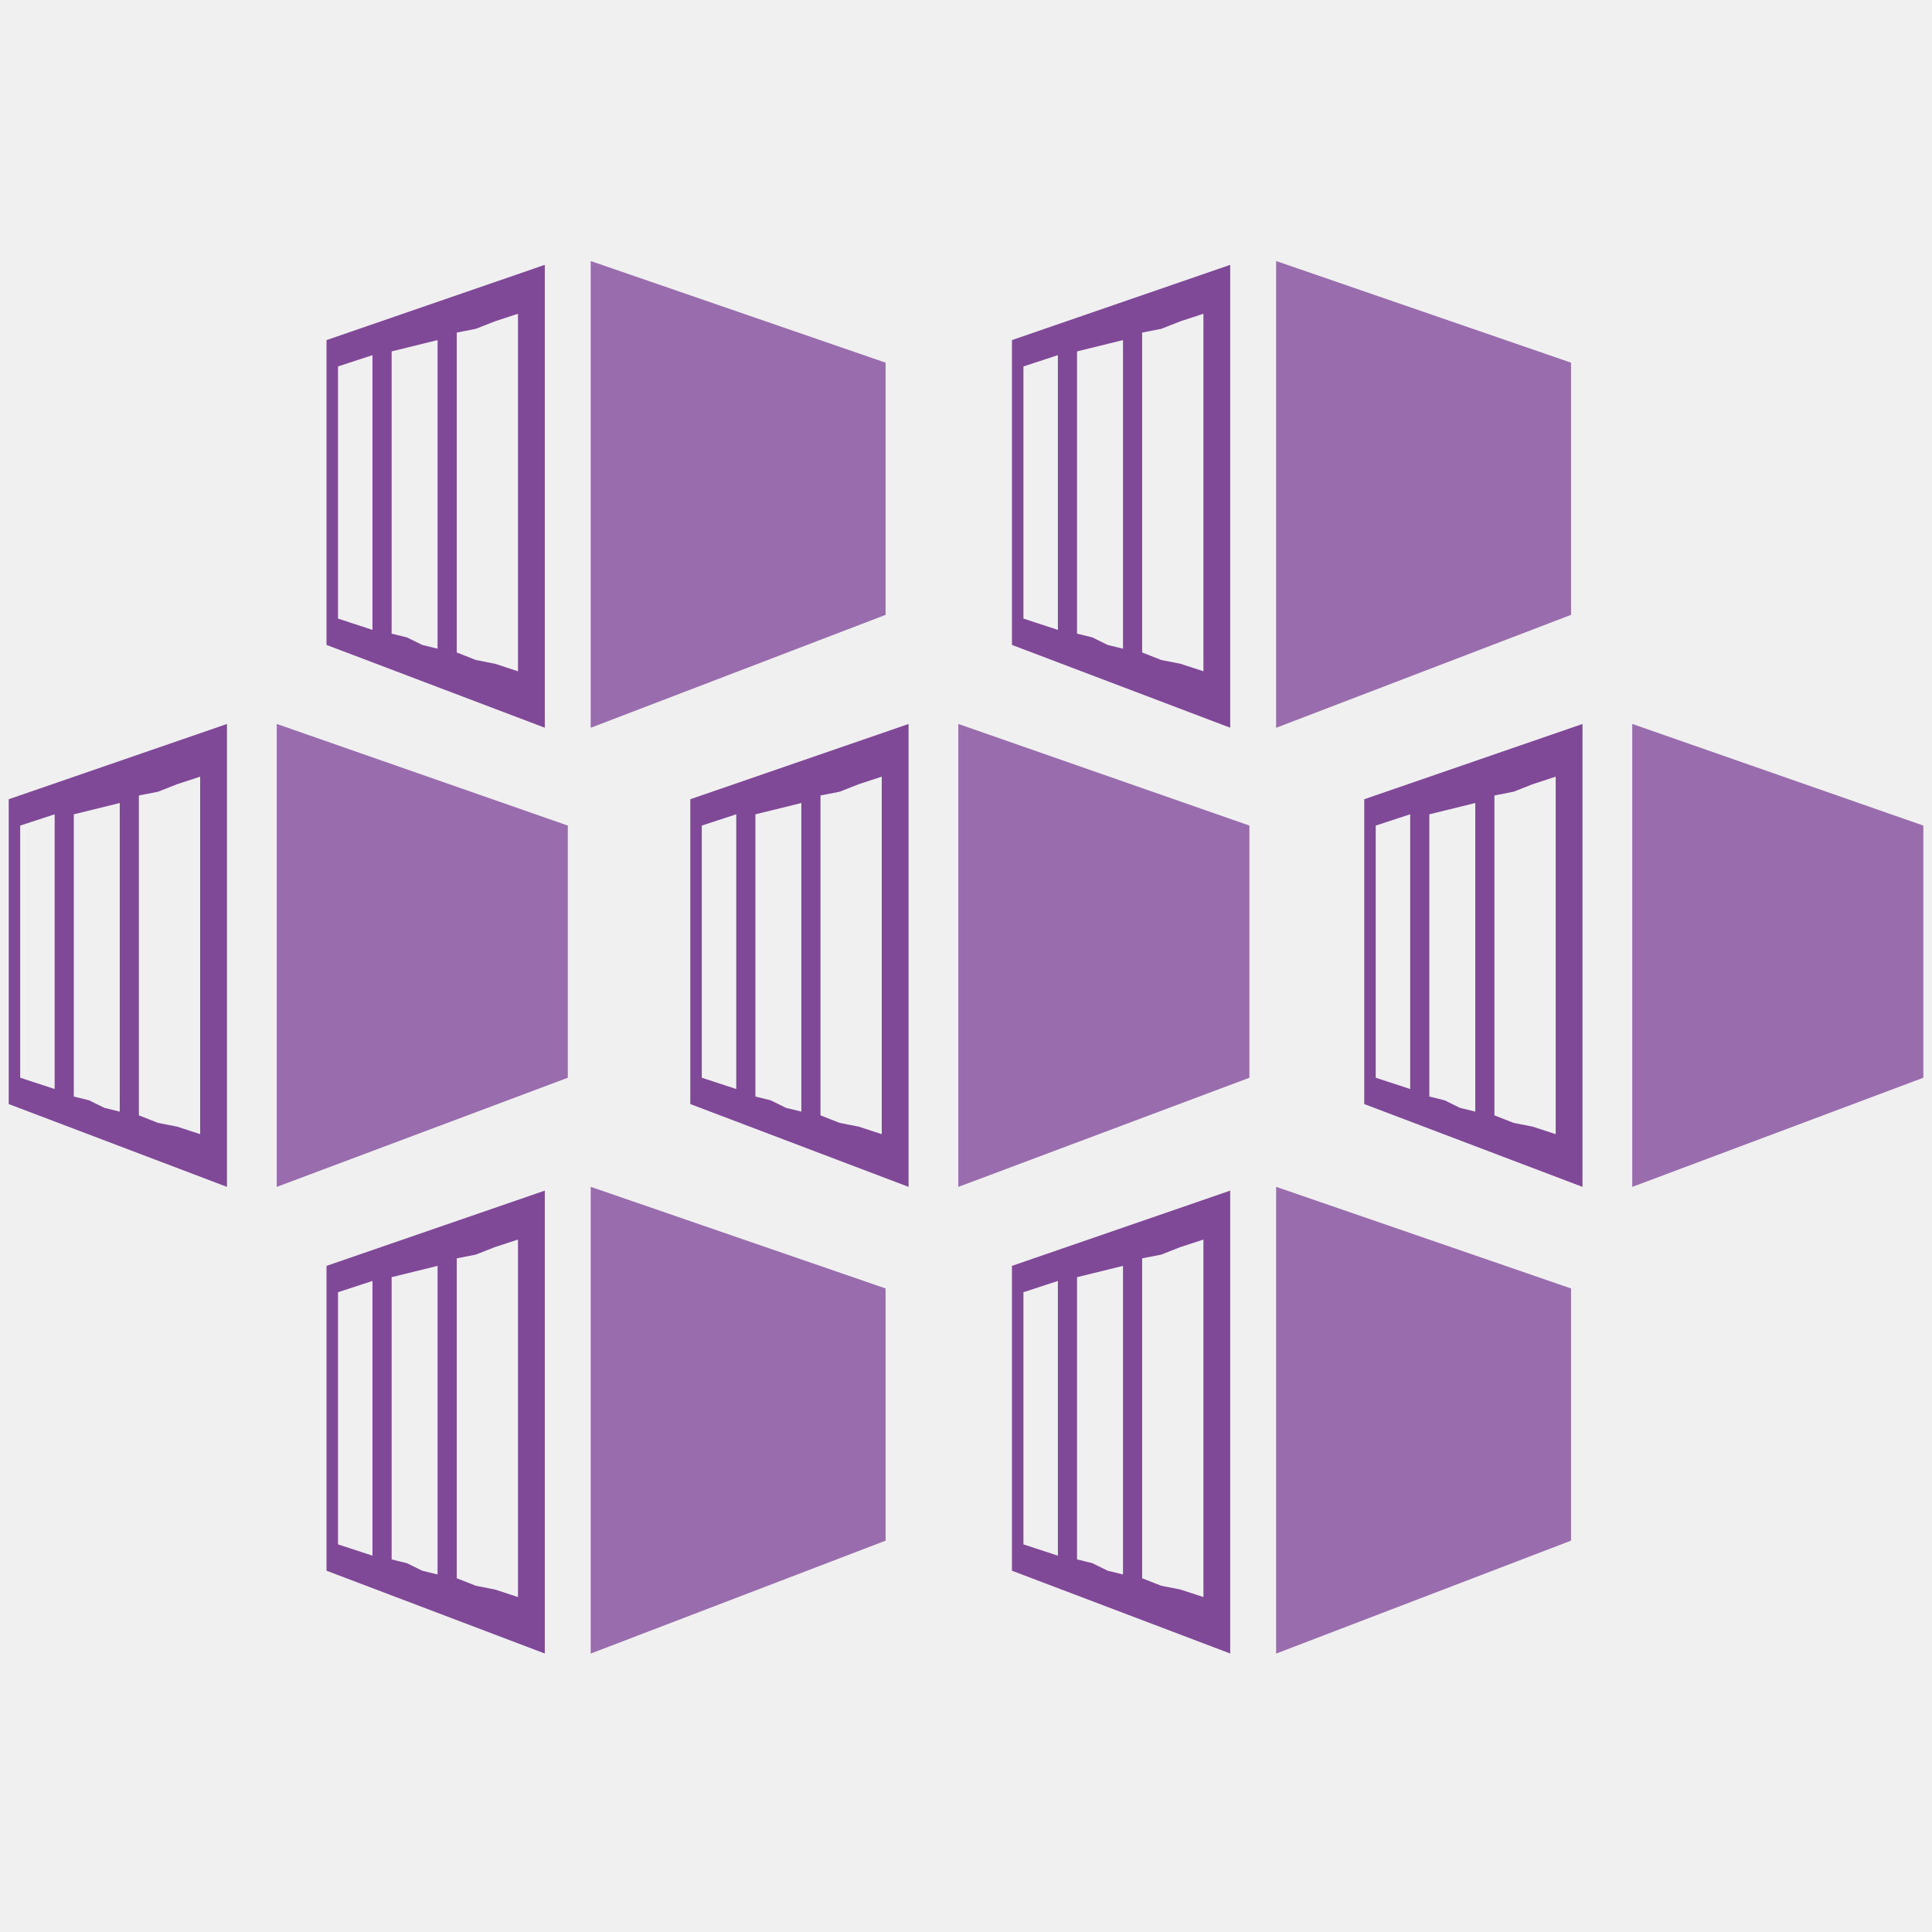
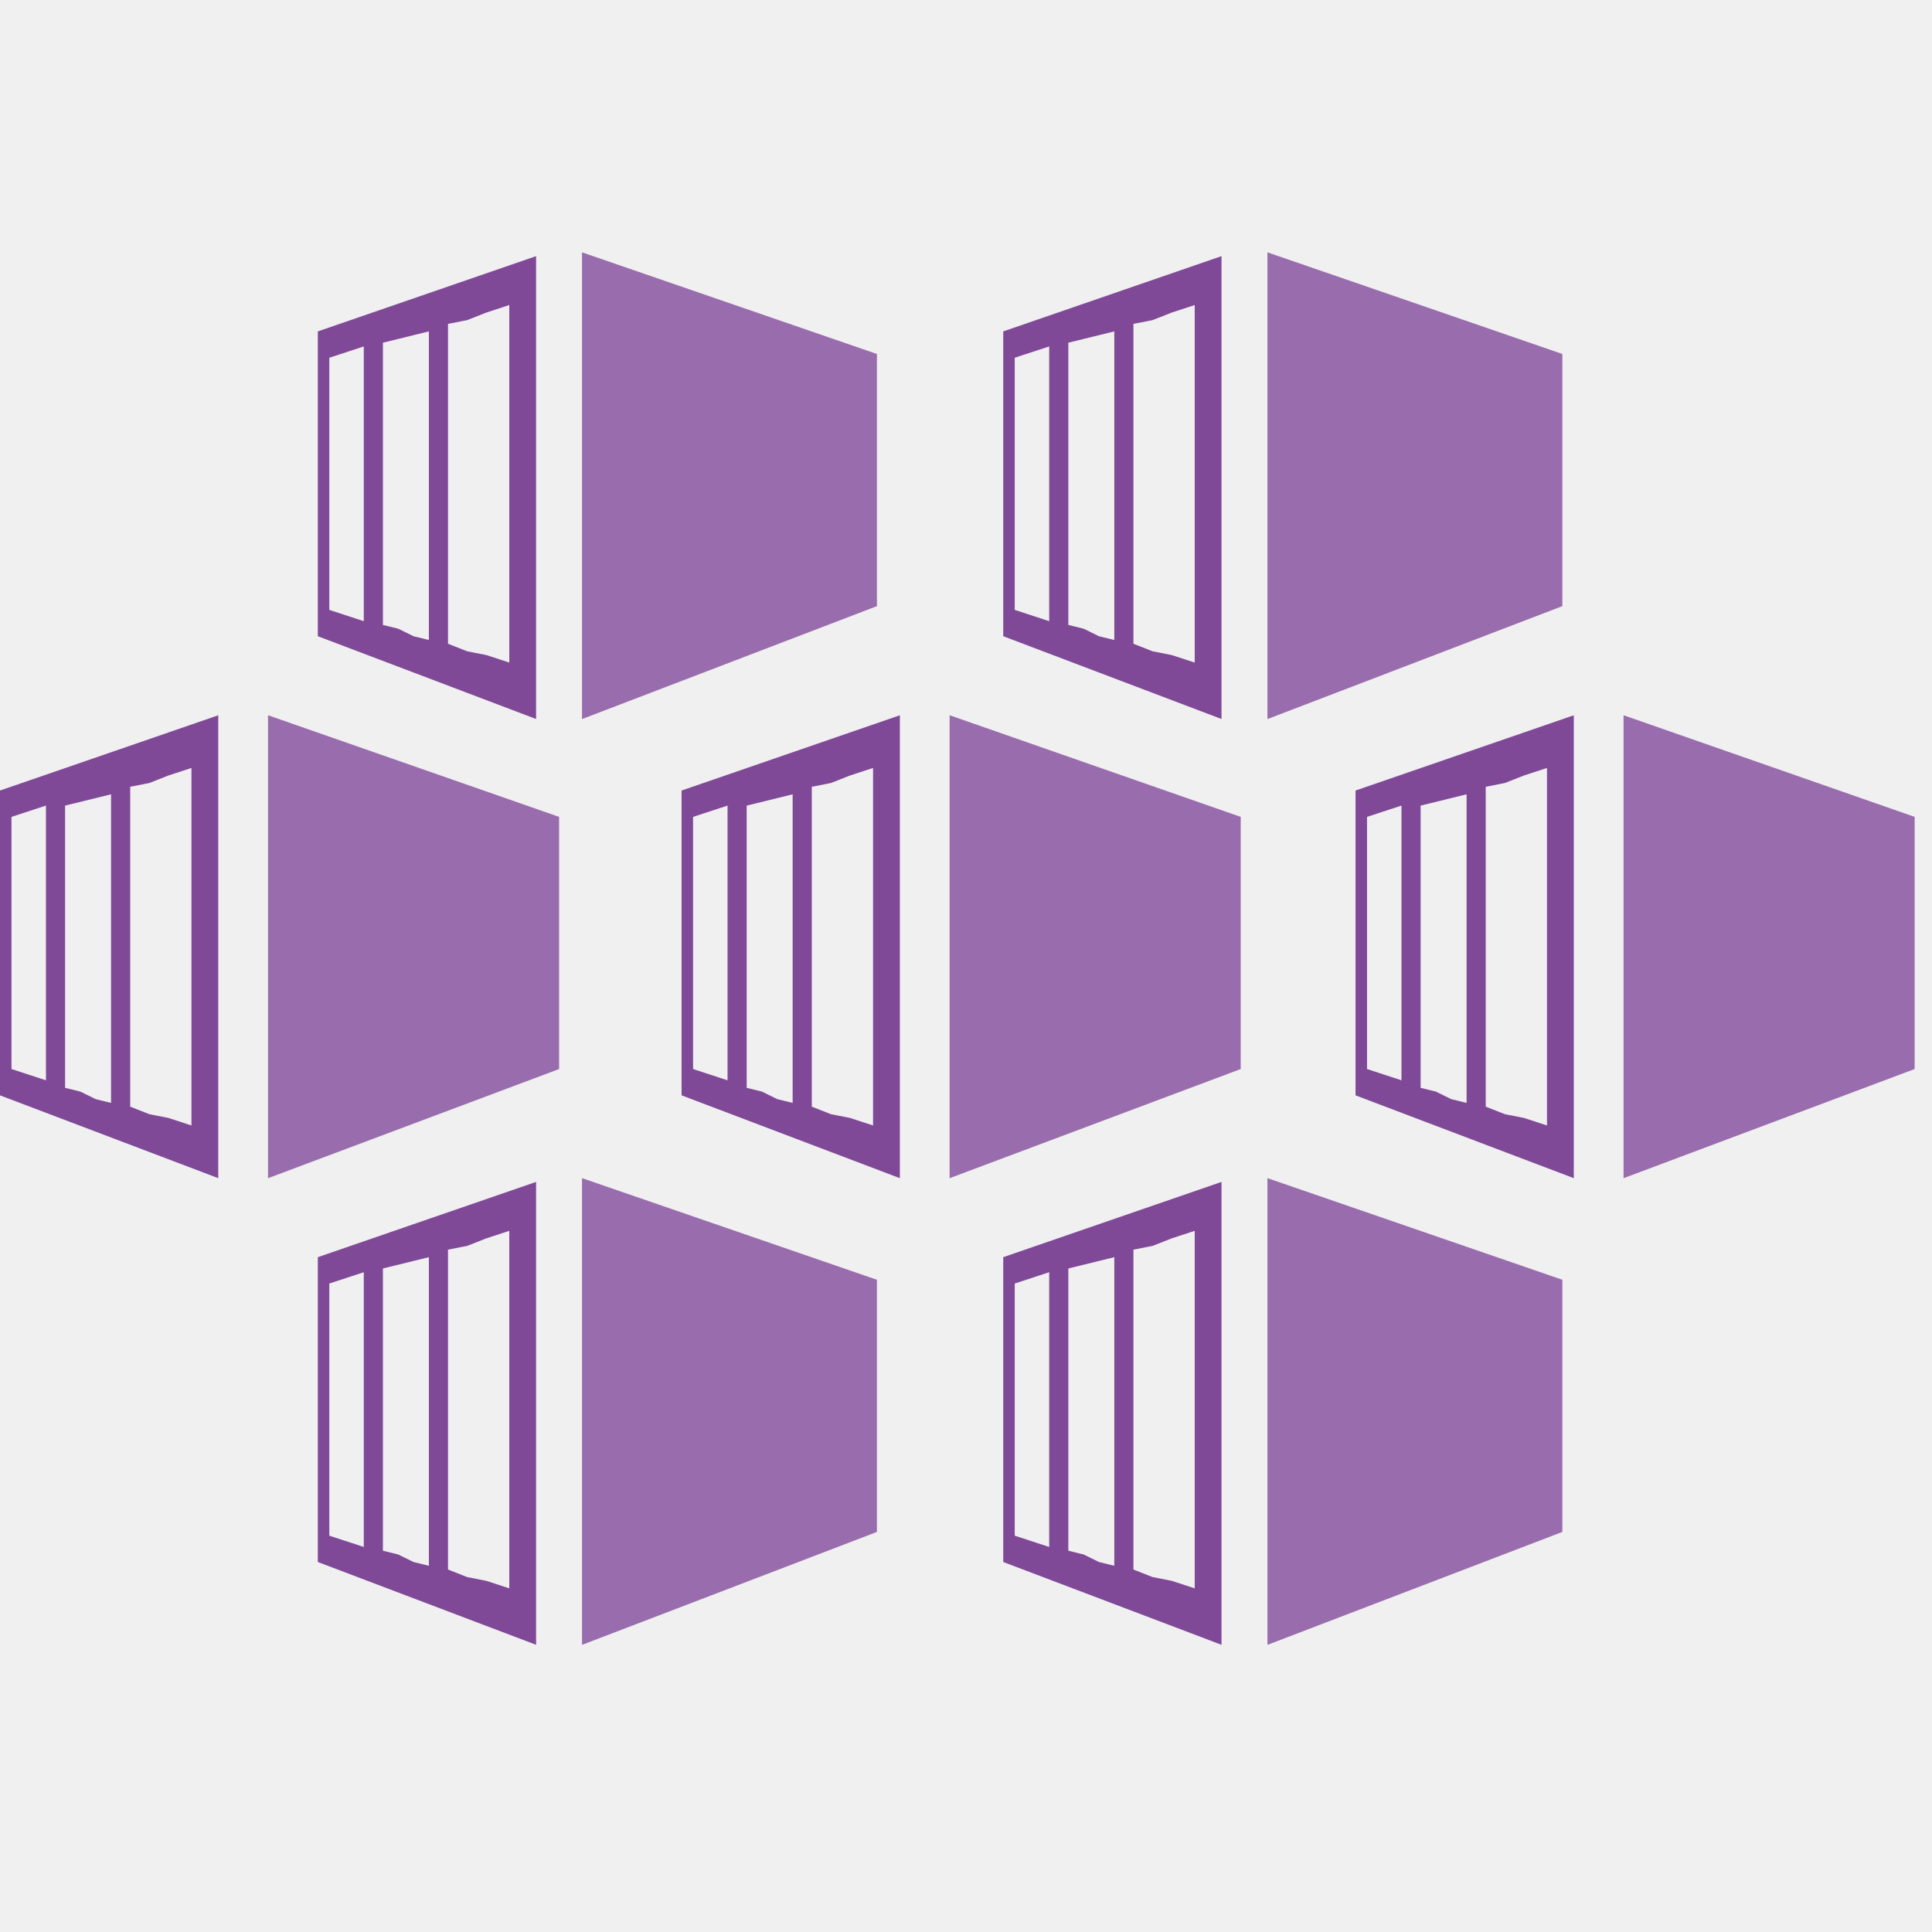
<svg xmlns="http://www.w3.org/2000/svg" xmlns:ns2="http://vecta.io" xmlns:xlink="http://www.w3.org/1999/xlink" viewBox="0 0 111 82" stroke="#000" stroke-linecap="round" stroke-linejoin="round" fill="#fff" fill-rule="evenodd" font-family="Roboto" font-size="14" text-anchor="middle" width="300" height="300">
  <defs>
    <style />
  </defs>
  <use xlink:href="#nlZzhrsMJJk2iYv_ha8mMQ.sym" x=".5" y=".5" />
-   <symbol id="nlZzhrsMJJk2iYv_ha8mMQ.sym" overflow="visible" ns2:tags="azure, cloud, container">
-     <g id="j4rmrkxifl" class="Group.cls" ns2:size="111,82,0.5,0.5">
-       <path d="M16.94 20.324L0 26.811V0l16.94 5.838z" fill="#804998" stroke="none" transform="translate(33.44)" id="j4rmrkptef" />
-       <path d="M0 4.324v17.513l12.54 4.757V0L0 4.324zM1.32 20.54l-.66-.216V5.838l.66-.217.66-.216.66-.216v15.784l-.66-.217-.66-.215zm3.3.865l-.88-.216V4.973l.88-.216.88-.217.88-.216v17.73l-.88-.216-.88-.433zm3.96 1.298l-1.1-.433V3.892l1.1-.216 1.1-.433L11 2.81v20.54l-1.32-.431-1.1-.216z" fill="#804998" stroke="none" transform="translate(18.26 .216)" id="j4rmrkqfeg" />
-       <path d="M16.94 20.324L0 26.811V0l16.94 5.838z" fill="#804998" stroke="none" transform="translate(72.82)" id="j4rmrkr6eh" />
-       <path d="M0 4.324v17.513l12.54 4.757V0L0 4.324zM1.32 20.54l-.66-.216V5.838l.66-.217.66-.216.66-.216v15.784l-.66-.217-.66-.215zm3.3.865l-.88-.216V4.973l.88-.216.88-.217.88-.216v17.73l-.88-.216-.88-.433zm3.96 1.298l-1.1-.433V3.892l1.1-.216 1.1-.433L11 2.81v20.54l-1.32-.431-1.1-.216z" fill="#804998" stroke="none" transform="translate(57.64 .216)" id="j4rmrkrnei" />
-       <path d="M16.94 20.324L0 26.811V0l16.94 5.838z" fill="#804998" stroke="none" transform="translate(33.44 53.19)" id="j4rmrkrvej" />
-       <path d="M0 4.324v17.514l12.54 4.757V0L0 4.324zM1.32 20.54l-.66-.215V5.838l.66-.216.66-.217.66-.216v15.784l-.66-.216-.66-.216zm3.3.866l-.88-.217V4.973l.88-.216.88-.216.88-.217v17.73l-.88-.216-.88-.432zm3.96 1.297l-1.1-.433V3.892l1.1-.216 1.1-.433L11 2.811v20.54l-1.32-.432-1.1-.216z" fill="#804998" stroke="none" transform="translate(18.26 53.405)" id="j4rmrks6ek" />
-       <path d="M16.94 20.324L0 26.811V0l16.94 5.838z" fill="#804998" stroke="none" transform="translate(72.82 53.19)" id="j4rmrkseel" />
-       <path d="M0 4.324v17.514l12.54 4.757V0L0 4.324zM1.32 20.54l-.66-.215V5.838l.66-.216.66-.217.66-.216v15.784l-.66-.216-.66-.216zm3.3.866l-.88-.217V4.973l.88-.216.88-.216.88-.217v17.73l-.88-.216-.88-.432zm3.96 1.297l-1.1-.433V3.892l1.1-.216 1.1-.433L11 2.811v20.54l-1.32-.432-1.1-.216z" fill="#804998" stroke="none" transform="translate(57.64 53.405)" id="j4rmrkspem" />
-       <path d="M16.72 20.324L0 26.594V0l16.72 5.838z" fill="#804998" stroke="none" transform="translate(54.56 26.595)" id="j4rmrkt5en" />
-       <path d="M0 4.324v17.513l12.54 4.758V0L0 4.324zM1.32 20.54l-.66-.216V5.838l.66-.217.66-.216.66-.216v15.784l-.66-.217-.66-.215zm3.3 1.082l-.88-.217V5.19l.88-.216.88-.216.88-.217v17.73l-.88-.216-.88-.432zm3.96 1.297l-1.1-.433V4.108l1.1-.216 1.1-.433L11 3.027v20.54l-1.32-.432-1.1-.216z" fill="#804998" stroke="none" transform="translate(39.16 26.595)" id="j4rmrktheo" />
-       <path d="M16.72 20.324L0 26.594V0l16.72 5.838z" fill="#804998" stroke="none" transform="translate(15.4 26.595)" id="j4rmrktrep" />
-       <path d="M0 4.324v17.513l12.54 4.758V0L0 4.324zM1.32 20.54l-.66-.216V5.838l.66-.217.66-.216.66-.216v15.784l-.66-.217-.66-.215zm3.3 1.082l-.88-.217V5.19l.88-.216.88-.216.88-.217v17.73l-.88-.216-.88-.432zm3.96 1.297l-1.1-.433V4.108l1.1-.216 1.1-.433L11 3.027v20.54l-1.32-.432-1.1-.216z" fill="#804998" stroke="none" transform="translate(0 26.595)" id="j4rmrku6eq" />
-       <path d="M16.72 20.324L0 26.594V0l16.72 5.838z" fill="#804998" stroke="none" transform="translate(93.28 26.595)" id="j4rmrkuder" />
-       <path d="M16.94 20.324L0 26.811V0l16.94 5.838z" opacity=".2" stroke="none" transform="translate(33.44)" id="j4rmrkukes" />
-       <path d="M16.94 20.324L0 26.811V0l16.94 5.838z" opacity=".2" stroke="none" transform="translate(72.82)" id="j4rmrkutet" />
-       <path d="M16.94 20.324L0 26.811V0l16.94 5.838z" opacity=".2" stroke="none" transform="translate(33.44 53.19)" id="j4rmrkv0eu" />
-       <path d="M16.94 20.324L0 26.811V0l16.94 5.838z" opacity=".2" stroke="none" transform="translate(72.82 53.19)" id="j4rmrkv6ev" />
-       <path d="M16.72 20.324L0 26.594V0l16.72 5.838z" opacity=".2" stroke="none" transform="translate(54.56 26.595)" id="j4rmrkvfew" />
-       <path d="M16.72 20.324L0 26.594V0l16.72 5.838z" opacity=".2" stroke="none" transform="translate(15.4 26.595)" id="j4rmrkvmex" />
-       <path d="M16.72 20.324L0 26.594V0l16.72 5.838z" opacity=".2" stroke="none" transform="translate(93.28 26.595)" id="j4rmrkvsey" />
-       <path d="M0 4.324v17.513l12.54 4.758V0L0 4.324zM1.32 20.54l-.66-.216V5.838l.66-.217.66-.216.66-.216v15.784l-.66-.217-.66-.215zm3.3 1.082l-.88-.217V5.19l.88-.216.88-.216.88-.217v17.73l-.88-.216-.88-.432zm3.96 1.297l-1.1-.433V4.108l1.1-.216 1.1-.433L11 3.027v20.54l-1.32-.432-1.1-.216z" fill="#804998" stroke="none" transform="translate(77.88 26.595)" id="j4rmrkw4ez" />
-     </g>
-   </symbol>
+   <g id="j4rmrkxifl" class="Group.cls" ns2:size="111,82,0.5,0.5">
+     <path d="M16.94 20.324L0 26.811V0l16.94 5.838z" fill="#804998" stroke="none" transform="translate(33.44)" id="j4rmrkptef" />
+     <path d="M0 4.324v17.513l12.54 4.757V0L0 4.324zM1.32 20.54l-.66-.216V5.838l.66-.217.66-.216.66-.216v15.784l-.66-.217-.66-.215zm3.3.865l-.88-.216V4.973l.88-.216.88-.217.88-.216v17.73l-.88-.216-.88-.433zm3.96 1.298l-1.1-.433V3.892l1.1-.216 1.1-.433L11 2.81v20.54l-1.32-.431-1.1-.216z" fill="#804998" stroke="none" transform="translate(18.26 .216)" id="j4rmrkqfeg" />
+     <path d="M16.94 20.324L0 26.811V0l16.94 5.838z" fill="#804998" stroke="none" transform="translate(72.82)" id="j4rmrkr6eh" />
+     <path d="M0 4.324v17.513l12.54 4.757V0L0 4.324zM1.32 20.54l-.66-.216V5.838l.66-.217.66-.216.66-.216v15.784l-.66-.217-.66-.215zm3.3.865l-.88-.216V4.973l.88-.216.88-.217.88-.216v17.73l-.88-.216-.88-.433zm3.96 1.298l-1.1-.433V3.892l1.1-.216 1.1-.433L11 2.81v20.54l-1.32-.431-1.1-.216z" fill="#804998" stroke="none" transform="translate(57.64 .216)" id="j4rmrkrnei" />
+     <path d="M16.94 20.324L0 26.811V0l16.94 5.838z" fill="#804998" stroke="none" transform="translate(33.44 53.19)" id="j4rmrkrvej" />
+     <path d="M0 4.324v17.514l12.54 4.757V0L0 4.324zM1.32 20.54l-.66-.215V5.838l.66-.216.66-.217.66-.216v15.784l-.66-.216-.66-.216zm3.3.866l-.88-.217V4.973l.88-.216.88-.216.88-.217v17.73l-.88-.216-.88-.432zm3.96 1.297l-1.1-.433V3.892l1.1-.216 1.1-.433L11 2.811v20.54l-1.32-.432-1.1-.216z" fill="#804998" stroke="none" transform="translate(18.26 53.405)" id="j4rmrks6ek" />
+     <path d="M16.94 20.324L0 26.811V0l16.94 5.838z" fill="#804998" stroke="none" transform="translate(72.82 53.19)" id="j4rmrkseel" />
+     <path d="M0 4.324v17.514l12.54 4.757V0L0 4.324zM1.32 20.54l-.66-.215V5.838l.66-.216.66-.217.66-.216v15.784l-.66-.216-.66-.216zm3.3.866l-.88-.217V4.973l.88-.216.88-.216.88-.217v17.73l-.88-.216-.88-.432zm3.96 1.297l-1.1-.433V3.892l1.1-.216 1.1-.433L11 2.811v20.54l-1.32-.432-1.1-.216z" fill="#804998" stroke="none" transform="translate(57.64 53.405)" id="j4rmrkspem" />
+     <path d="M16.72 20.324L0 26.594V0l16.72 5.838z" fill="#804998" stroke="none" transform="translate(54.56 26.595)" id="j4rmrkt5en" />
+     <path d="M0 4.324v17.513l12.54 4.758V0L0 4.324zM1.32 20.54l-.66-.216V5.838l.66-.217.66-.216.66-.216v15.784l-.66-.217-.66-.215zm3.3 1.082l-.88-.217V5.19l.88-.216.88-.216.88-.217v17.73l-.88-.216-.88-.432zm3.96 1.297l-1.1-.433V4.108l1.1-.216 1.1-.433L11 3.027v20.54l-1.32-.432-1.1-.216z" fill="#804998" stroke="none" transform="translate(39.16 26.595)" id="j4rmrktheo" />
+     <path d="M16.72 20.324L0 26.594V0l16.72 5.838z" fill="#804998" stroke="none" transform="translate(15.4 26.595)" id="j4rmrktrep" />
+     <path d="M0 4.324v17.513l12.54 4.758V0L0 4.324zM1.32 20.54l-.66-.216V5.838l.66-.217.66-.216.66-.216v15.784l-.66-.217-.66-.215zm3.3 1.082l-.88-.217V5.19l.88-.216.88-.216.88-.217v17.73l-.88-.216-.88-.432zm3.96 1.297l-1.1-.433V4.108l1.1-.216 1.1-.433L11 3.027v20.54l-1.32-.432-1.1-.216z" fill="#804998" stroke="none" transform="translate(0 26.595)" id="j4rmrku6eq" />
+     <path d="M16.72 20.324L0 26.594V0l16.72 5.838z" fill="#804998" stroke="none" transform="translate(93.28 26.595)" id="j4rmrkuder" />
+     <path d="M16.94 20.324L0 26.811V0l16.94 5.838z" opacity=".2" stroke="none" transform="translate(33.44)" id="j4rmrkukes" />
+     <path d="M16.94 20.324L0 26.811V0l16.94 5.838z" opacity=".2" stroke="none" transform="translate(72.82)" id="j4rmrkutet" />
+     <path d="M16.94 20.324L0 26.811V0l16.94 5.838z" opacity=".2" stroke="none" transform="translate(33.44 53.19)" id="j4rmrkv0eu" />
+     <path d="M16.94 20.324L0 26.811V0l16.94 5.838z" opacity=".2" stroke="none" transform="translate(72.82 53.19)" id="j4rmrkv6ev" />
+     <path d="M16.72 20.324L0 26.594V0l16.72 5.838z" opacity=".2" stroke="none" transform="translate(54.56 26.595)" id="j4rmrkvfew" />
+     <path d="M16.72 20.324L0 26.594V0l16.72 5.838z" opacity=".2" stroke="none" transform="translate(15.4 26.595)" id="j4rmrkvmex" />
+     <path d="M16.72 20.324L0 26.594V0l16.72 5.838z" opacity=".2" stroke="none" transform="translate(93.28 26.595)" id="j4rmrkvsey" />
+     <path d="M0 4.324v17.513l12.54 4.758V0L0 4.324zM1.32 20.54l-.66-.216V5.838l.66-.217.66-.216.66-.216v15.784l-.66-.217-.66-.215zm3.3 1.082l-.88-.217V5.19l.88-.216.88-.216.88-.217v17.73l-.88-.216-.88-.432zm3.96 1.297l-1.1-.433V4.108l1.1-.216 1.1-.433L11 3.027v20.54l-1.32-.432-1.1-.216z" fill="#804998" stroke="none" transform="translate(77.88 26.595)" id="j4rmrkw4ez" />
+   </g>
</svg>
